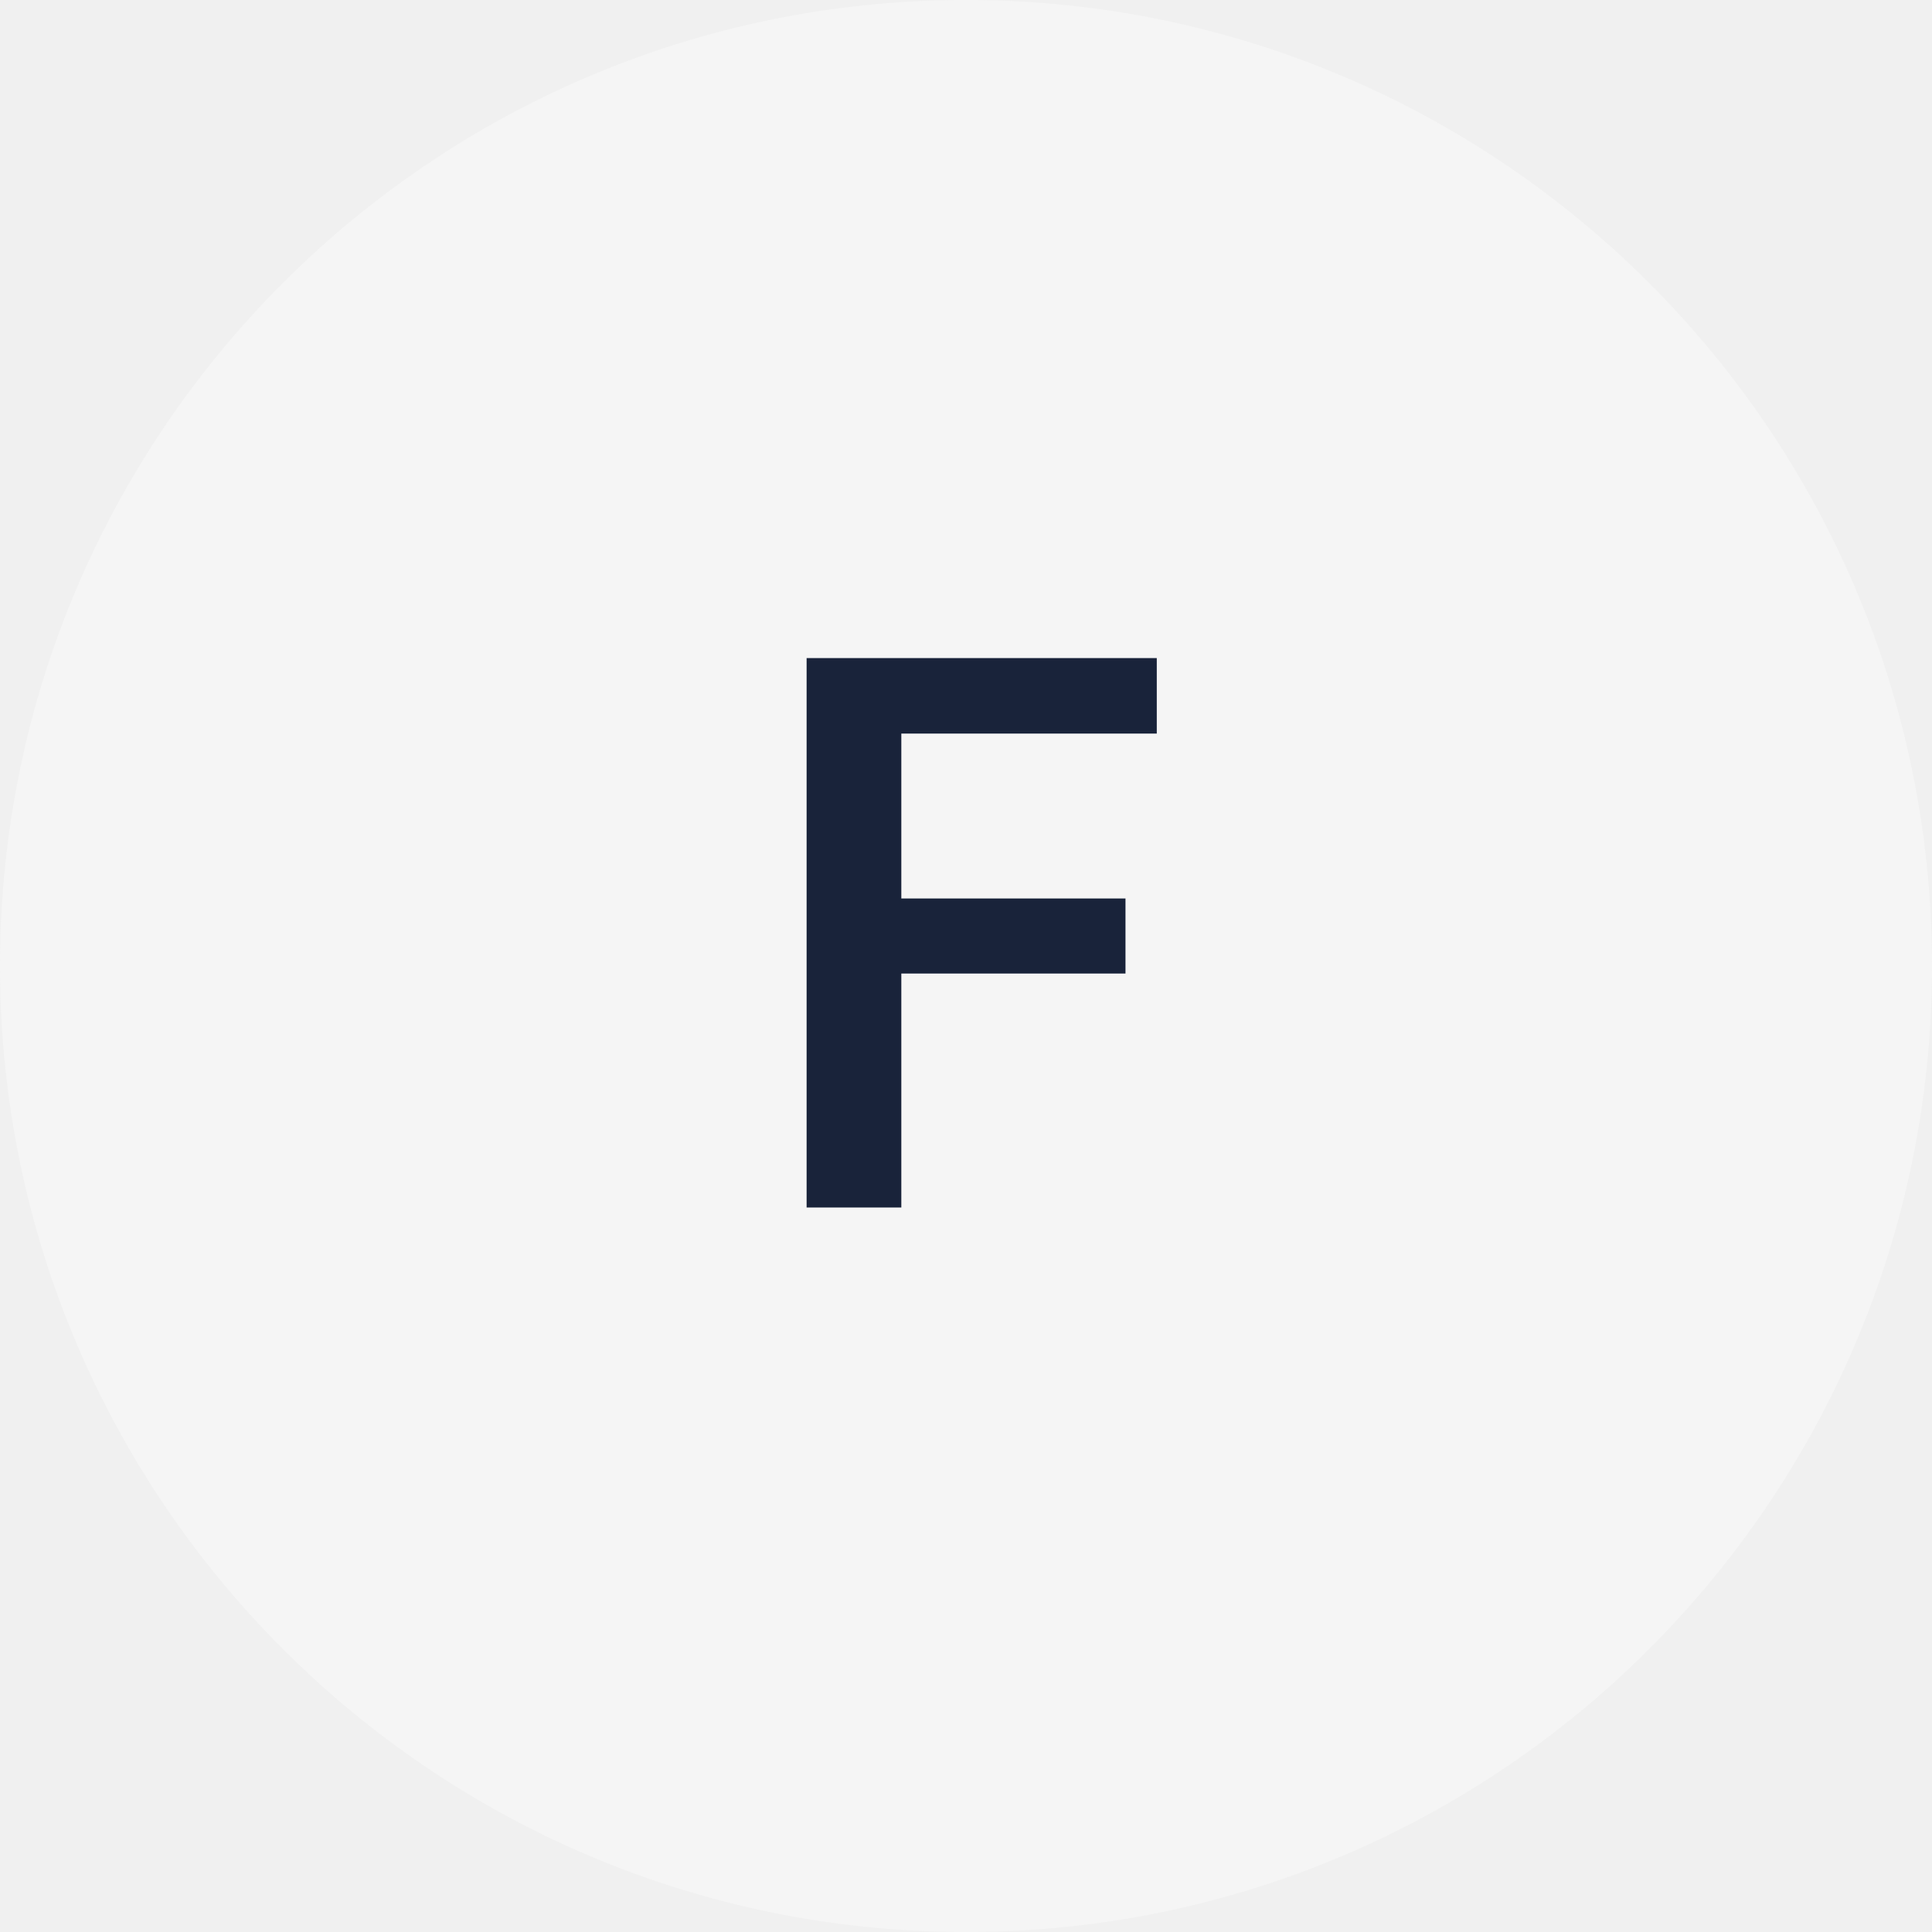
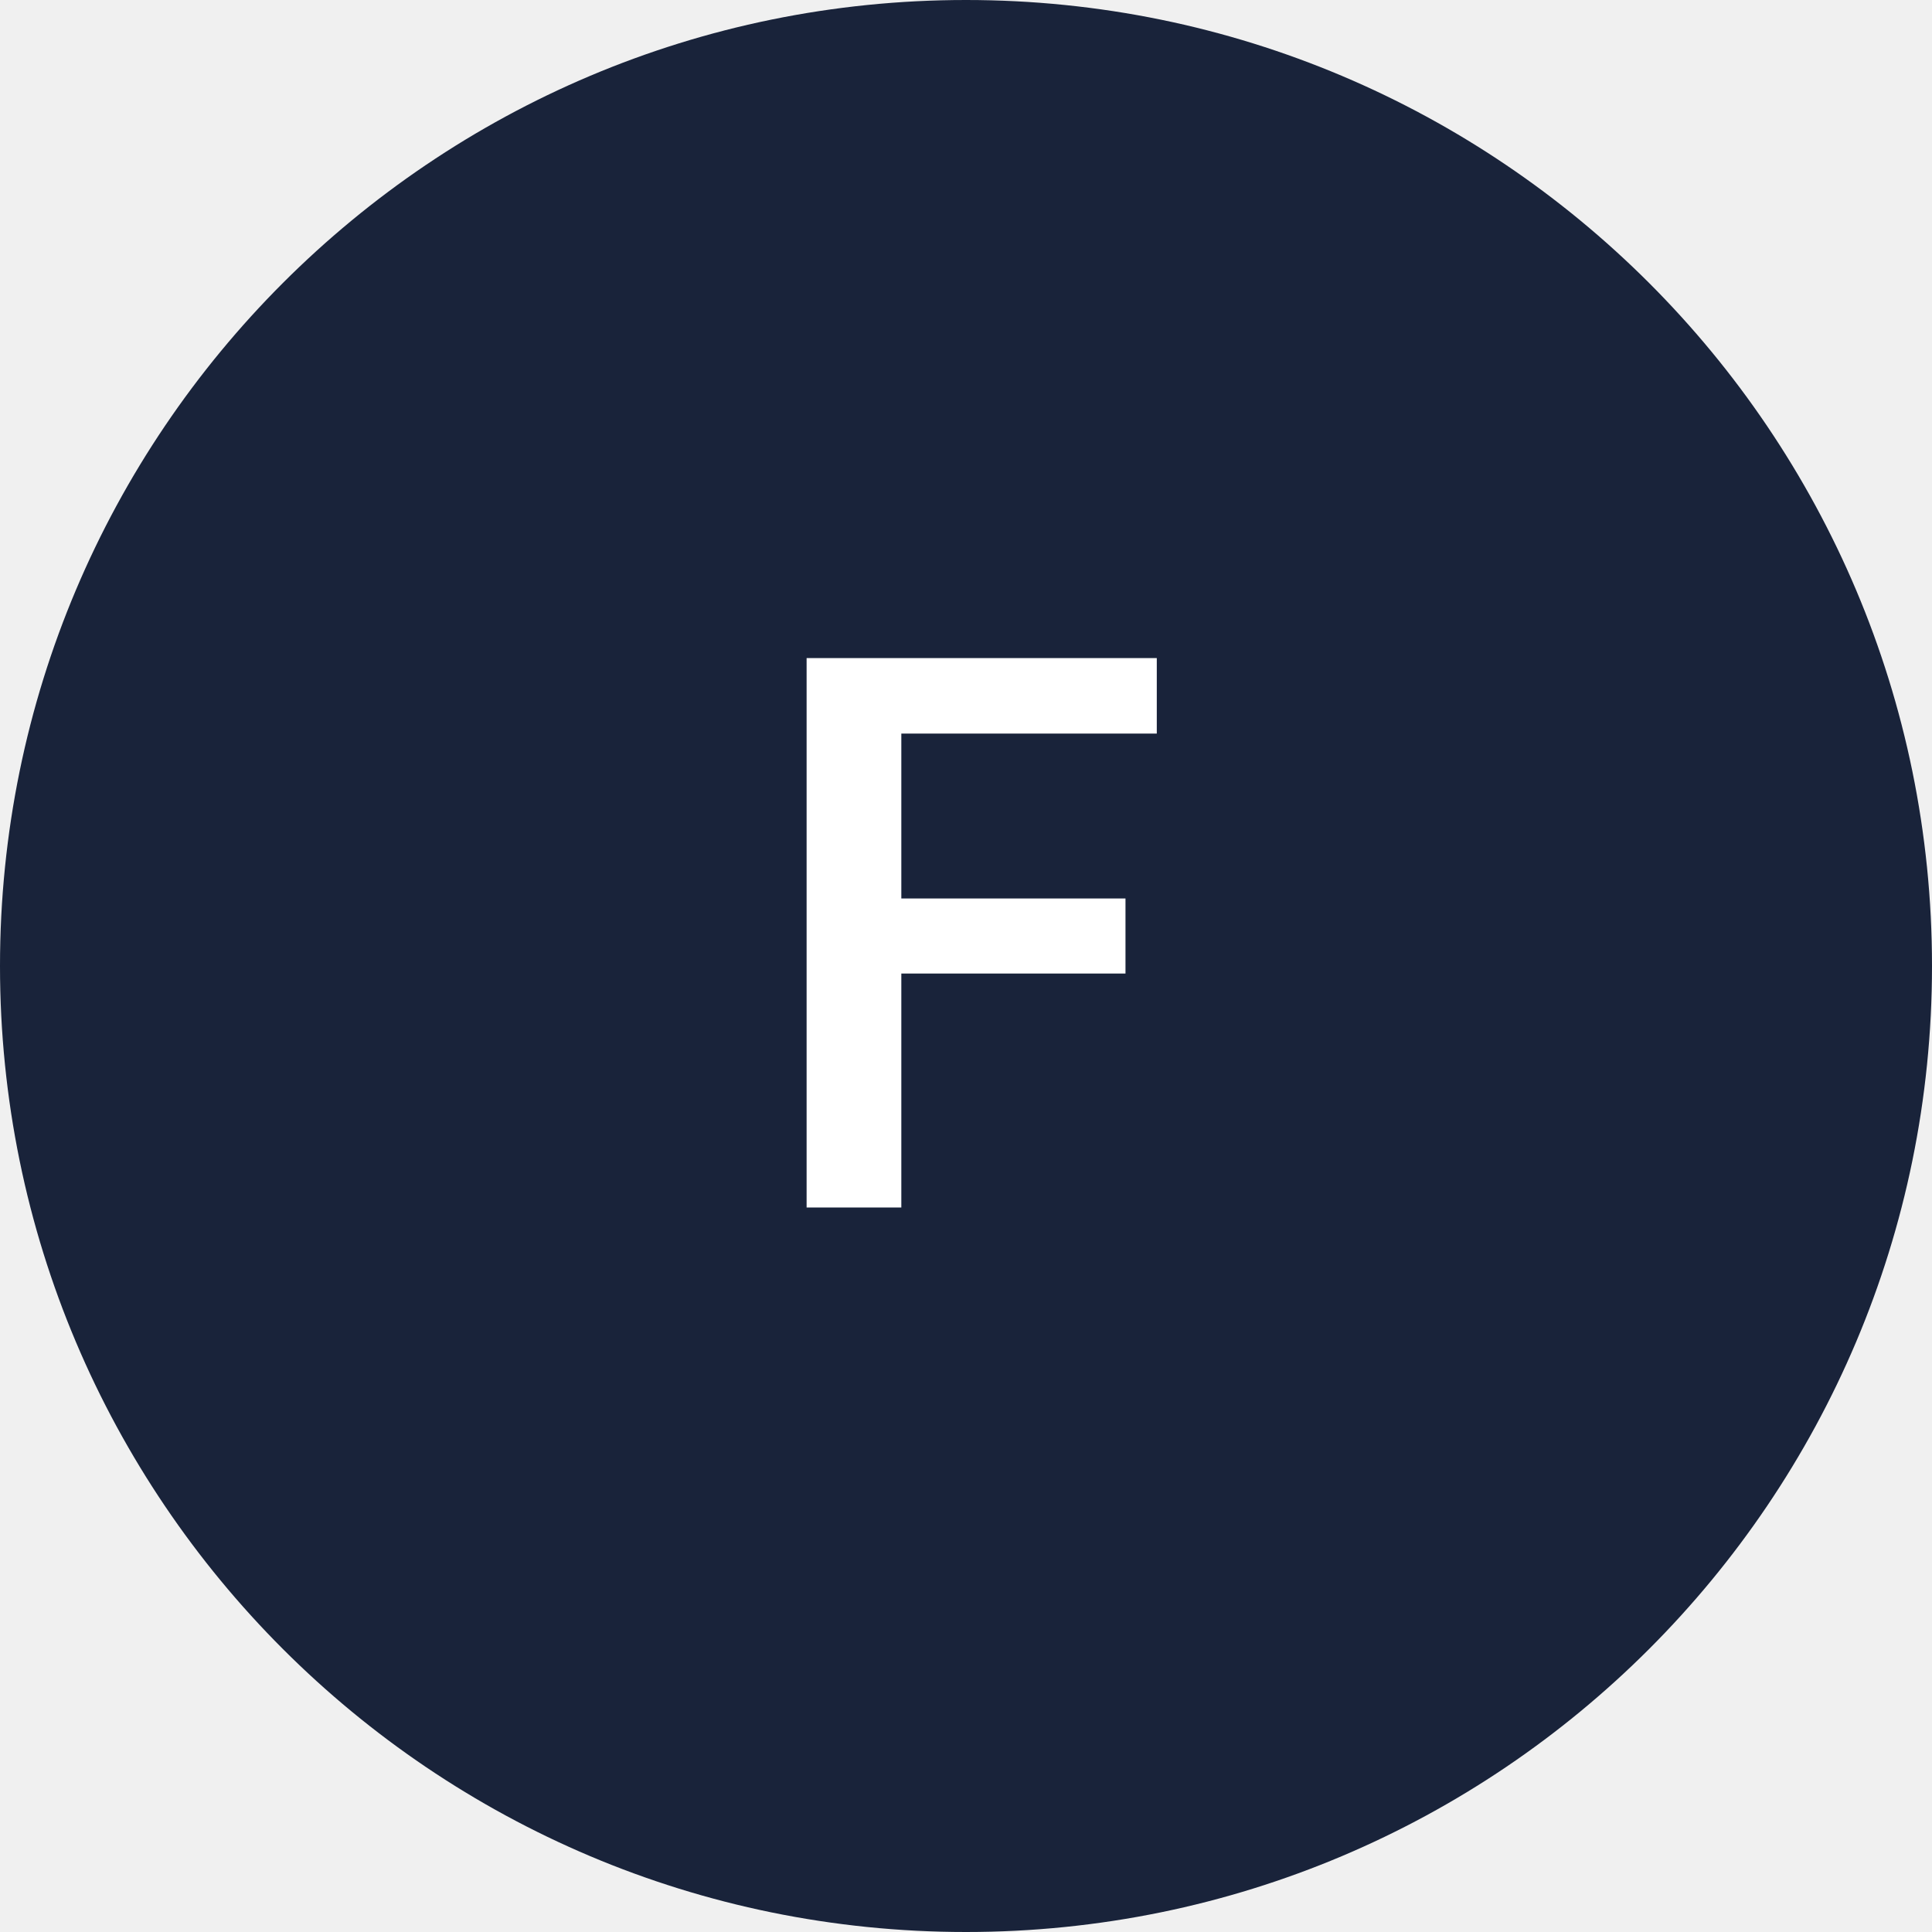
<svg xmlns="http://www.w3.org/2000/svg" width="40" height="40" viewBox="0 0 40 40" fill="none">
-   <g clip-path="url(#clip0_1456_16003)">
-     <circle cx="20" cy="20" r="20" fill="#F5F5F5" />
-     <path d="M18.661 13.625V25H16.7V13.625H18.661ZM23.302 18.602V20.156H18.161V18.602H23.302ZM23.95 13.625V15.188H18.161V13.625H23.95Z" fill="#19233A" />
+   <g clip-path="url(#clip0_2836_14420)">
+     <circle cx="20" cy="20" r="20" fill="#19233A" />
+     <path d="M18.661 13.625V25H16.7V13.625H18.661ZM23.302 18.602V20.156H18.161V18.602H23.302ZM23.95 13.625V15.188H18.161V13.625H23.95Z" fill="white" />
  </g>
  <defs>
-     <clipPath id="clip0_1456_16003">
+     <clipPath id="clip0_2836_14420">
      <rect width="40" height="40" fill="white" />
    </clipPath>
  </defs>
</svg>
